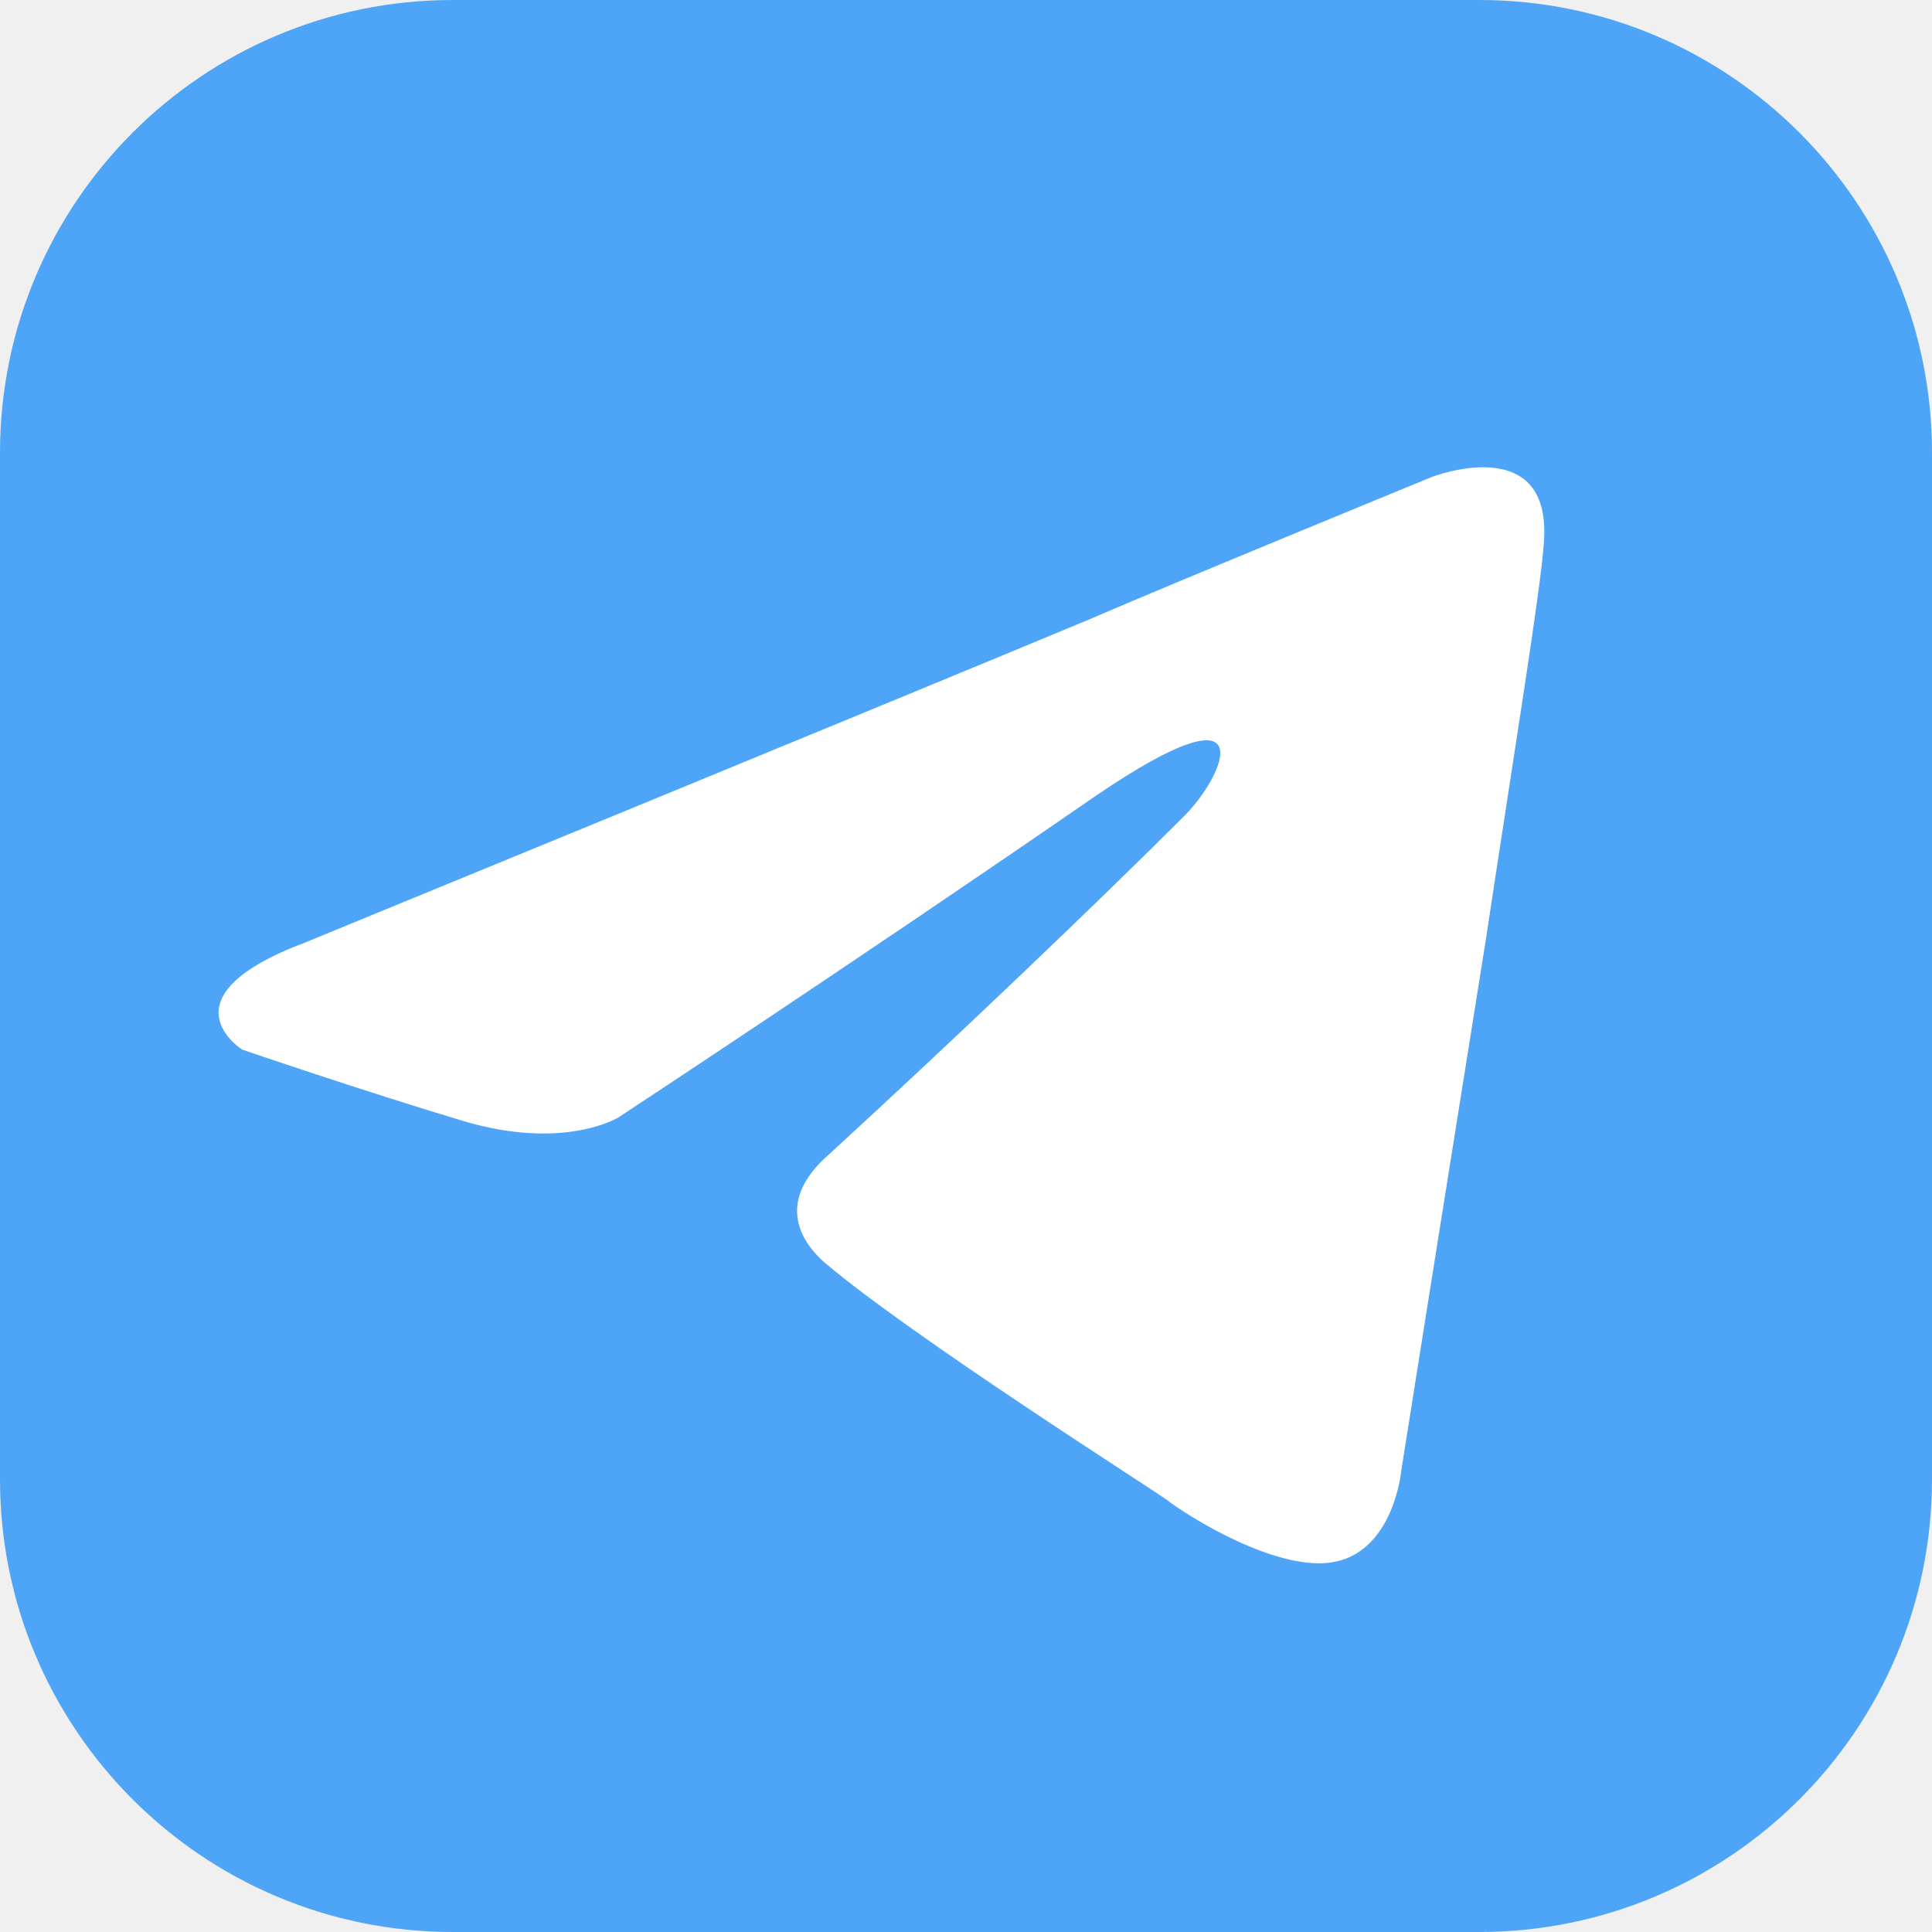
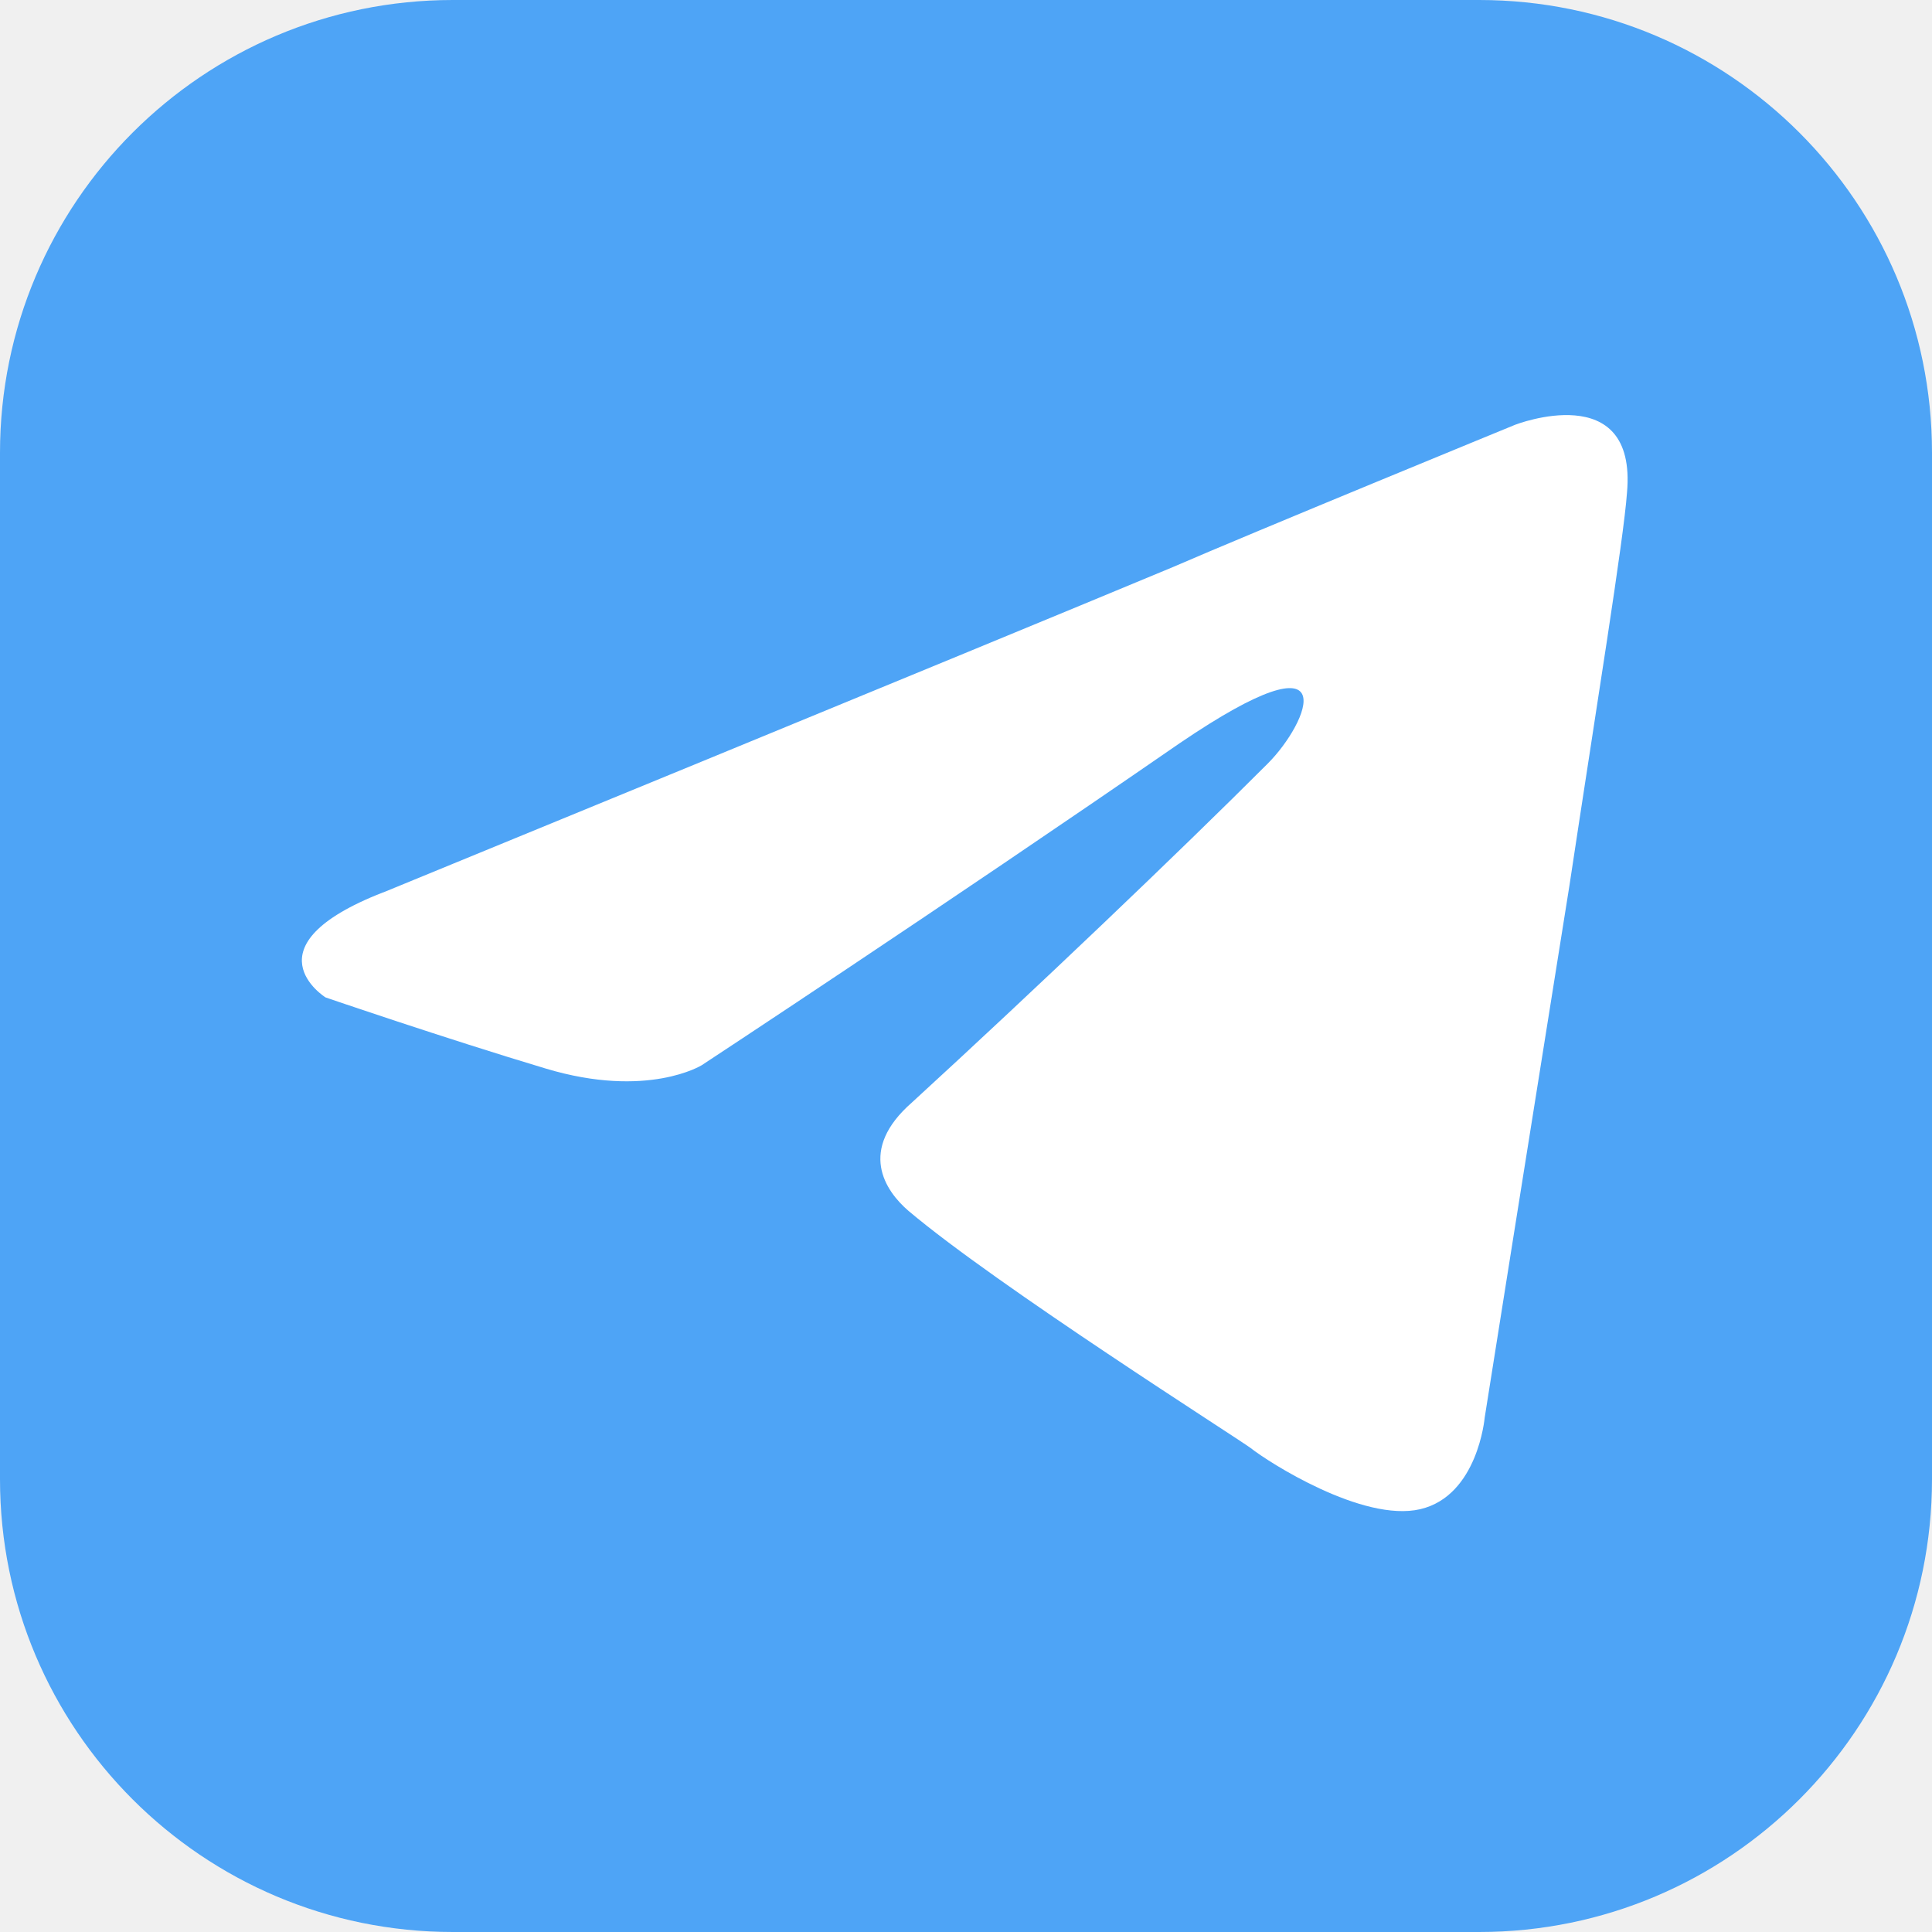
- <svg xmlns="http://www.w3.org/2000/svg" id="Layer_1" viewBox="0 0 256 256">
-   <rect width="256" height="256" rx="60" ry="60" style="fill:#4ea4f6;" />
-   <g id="Layer_3">
-     <path id="path5" d="m39.74,125.17s77.69-31.88,104.63-43.11c10.33-4.49,45.36-18.86,45.36-18.86,0,0,16.17-6.29,14.82,8.98-.45,6.29-4.04,28.29-7.63,52.09-5.39,33.68-11.23,70.5-11.23,70.5,0,0-.9,10.33-8.53,12.12s-20.21-6.29-22.45-8.08c-1.8-1.35-33.68-21.56-45.36-31.44-3.14-2.69-6.74-8.08.45-14.37,16.17-14.82,35.48-33.23,47.15-44.91,5.39-5.39,10.78-17.96-11.68-2.69-31.88,22-63.32,42.66-63.32,42.66,0,0-7.19,4.49-20.66.45-13.47-4.04-29.19-9.43-29.19-9.43,0,0-10.78-6.74,7.63-13.92Z" style="fill:#fff;" />
-   </g>
+ <svg xmlns="http://www.w3.org/2000/svg" width="256" height="256" viewBox="0 0 256 256" fill="none">
+   <path d="M196 0H60C26.863 0 0 26.863 0 60V196C0 229.137 26.863 256 60 256H196C229.137 256 256 229.137 256 196V60C256 26.863 229.137 0 196 0Z" fill="#4EA4F6" />
+   <path d="M50.776 118.253C50.776 118.253 128.467 86.373 155.407 75.143C165.737 70.653 200.767 56.283 200.767 56.283C200.767 56.283 216.937 49.993 215.587 65.263C215.137 71.553 211.547 93.553 207.957 117.353C202.567 151.033 196.727 187.853 196.727 187.853C196.727 187.853 195.827 198.183 188.197 199.973C180.567 201.763 167.987 193.683 165.747 191.893C163.947 190.543 132.067 170.333 120.387 160.453C117.247 157.763 113.647 152.373 120.837 146.083C137.007 131.263 156.317 112.853 167.987 101.173C173.377 95.783 178.767 83.213 156.307 98.483C124.427 120.483 92.987 141.143 92.987 141.143C92.987 141.143 85.796 145.633 72.326 141.593C58.856 137.553 43.136 132.163 43.136 132.163C43.136 132.163 32.356 125.423 50.767 118.243L50.776 118.253Z" fill="white" />
</svg>
